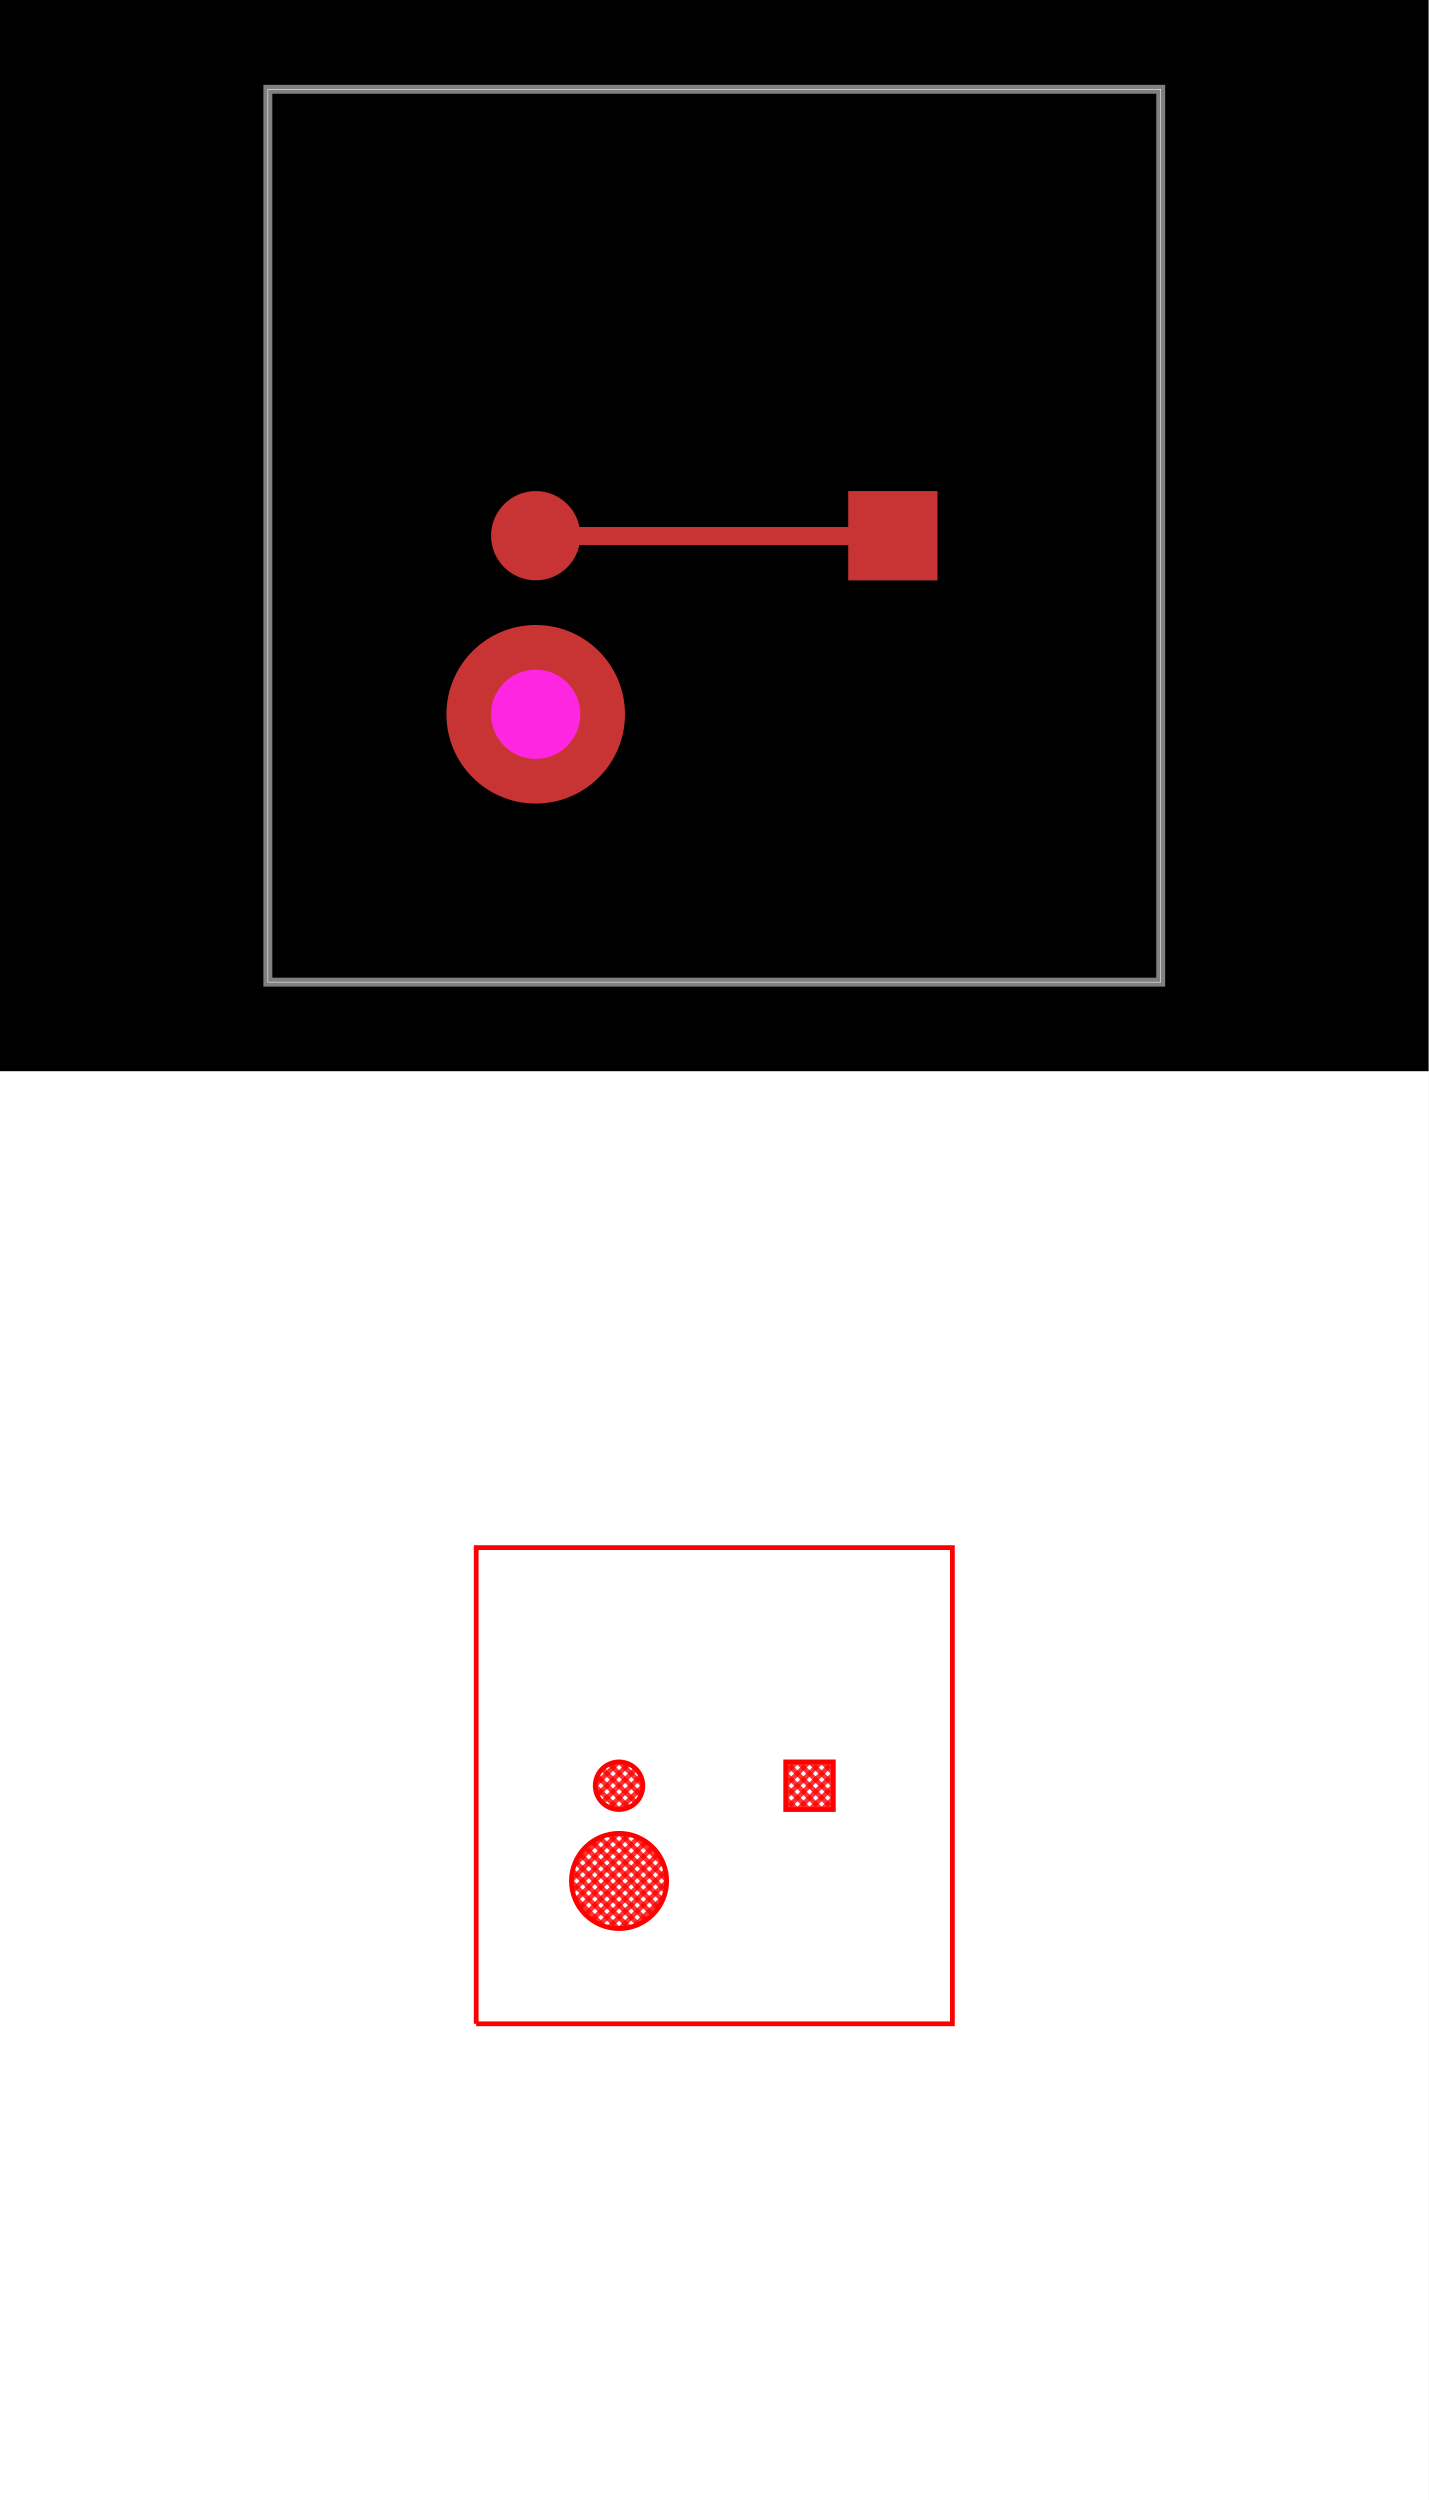
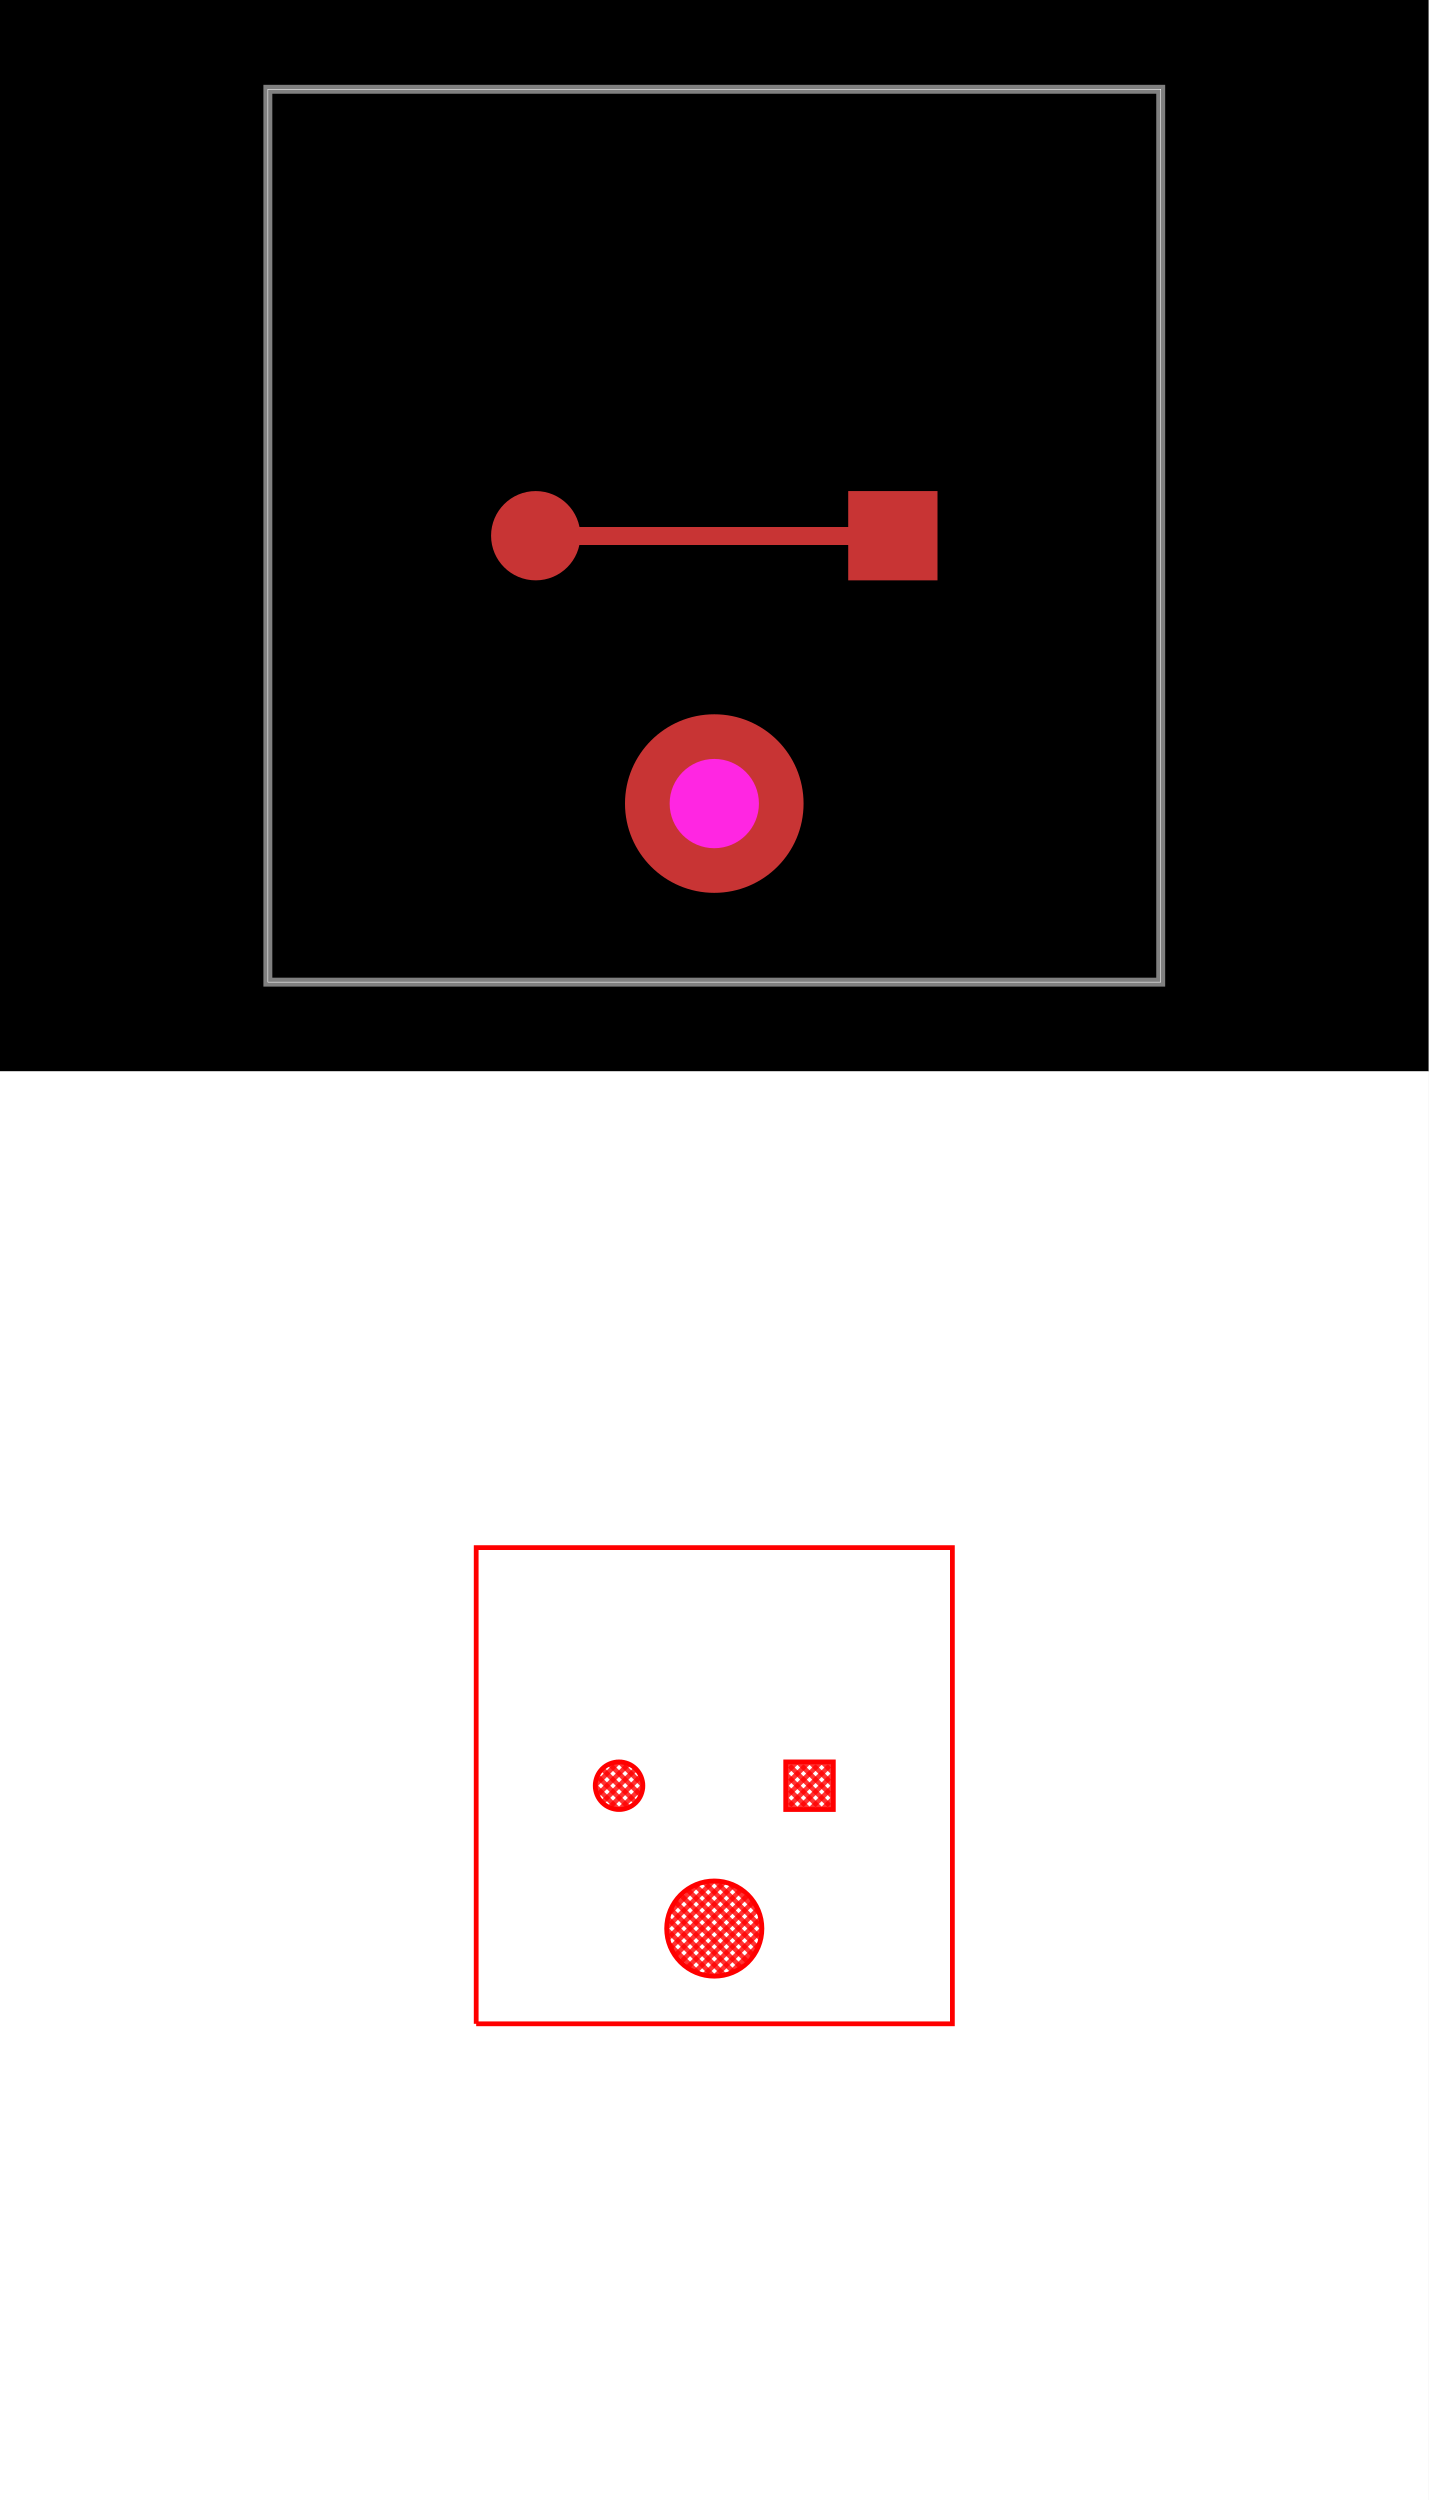
<svg xmlns="http://www.w3.org/2000/svg" width="800" height="1400" viewBox="0 0 800 1400">
  <g transform="translate(0, 0)">
    <style />
    <rect class="boundary" x="0" y="0" fill="#000" width="800" height="600" data-type="pcb_background" data-pcb-layer="global" />
    <rect class="pcb-boundary" fill="none" stroke="#fff" stroke-width="0.3" x="150" y="50" width="500" height="500" data-type="pcb_boundary" data-pcb-layer="global" />
    <path class="pcb-board" d="M 150 550 L 650 550 L 650 50 L 150 50 Z" fill="none" stroke="rgba(255, 255, 255, 0.5)" stroke-width="5" data-type="pcb_board" data-pcb-layer="board" />
    <circle class="pcb-pad" fill="rgb(200, 52, 52)" cx="300" cy="300" r="25" data-type="pcb_smtpad" data-pcb-layer="top" />
    <rect class="pcb-pad" fill="rgb(200, 52, 52)" x="475" y="275" width="50" height="50" data-type="pcb_smtpad" data-pcb-layer="top" />
    <path class="pcb-trace" stroke="rgb(200, 52, 52)" fill="none" d="M 300 300 L 500 300" stroke-width="10" stroke-linecap="round" stroke-linejoin="round" shape-rendering="crispEdges" data-type="pcb_trace" data-pcb-layer="top" />
    <g data-type="pcb_plated_hole" data-pcb-layer="through">
-       <circle class="pcb-hole-outer" fill="rgb(200, 52, 52)" cx="300" cy="400" r="50" data-type="pcb_plated_hole" data-pcb-layer="top" />
-       <circle class="pcb-hole-inner" fill="#FF26E2" cx="300" cy="400" r="25" data-type="pcb_plated_hole_drill" data-pcb-layer="drill" />
+       <circle class="pcb-hole-outer" fill="rgb(200, 52, 52)" cx="400" cy="450" r="50" data-type="pcb_plated_hole" data-pcb-layer="top" />
+       <circle class="pcb-hole-inner" fill="#FF26E2" cx="400" cy="450" r="25" data-type="pcb_plated_hole_drill" data-pcb-layer="drill" />
    </g>
  </g>
-   <g transform="translate(0, 600) scale(26.66667, 26.66667) translate(11.9, 11.9)">
-     <rect x="-11.9" y="-11.9" width="30" height="30" fill="white" />
-     <g transform="matrix(1 0 0 -1 0 6.2)">
+   <g transform="translate(0, 600) scale(26.66667, 26.66667) translate(12.4, 10.9)">
+     <rect x="-12.4" y="-10.9" width="30" height="30" fill="white" />
+     <g transform="matrix(1 0 0 -1 0 8.2)">
      <g transform="matrix(1,0,0,1,0,0)">
-         <clipPath id="clip-1764685212801-viwg7iywn__stack1">
-           <path d="M 1.6 3.1 L 1.598 3.149 L 1.59 3.198 L 1.578 3.245 L 1.562 3.291 L 1.541 3.336 L 1.516 3.378 L 1.487 3.417 L 1.454 3.454 L 1.417 3.487 L 1.378 3.516 L 1.336 3.541 L 1.291 3.562 L 1.245 3.578 L 1.198 3.59 L 1.149 3.598 L 1.1 3.6 L 1.051 3.598 L 1.002 3.59 L 0.955 3.578 L 0.909 3.562 L 0.864 3.541 L 0.822 3.516 L 0.783 3.487 L 0.746 3.454 L 0.713 3.417 L 0.684 3.378 L 0.659 3.336 L 0.638 3.291 L 0.622 3.245 L 0.61 3.198 L 0.602 3.149 L 0.6 3.1 L 0.602 3.051 L 0.61 3.002 L 0.622 2.955 L 0.638 2.909 L 0.659 2.864 L 0.684 2.822 L 0.713 2.783 L 0.746 2.746 L 0.783 2.713 L 0.822 2.684 L 0.864 2.659 L 0.909 2.638 L 0.955 2.622 L 1.002 2.61 L 1.051 2.602 L 1.1 2.6 L 1.149 2.602 L 1.198 2.61 L 1.245 2.622 L 1.291 2.638 L 1.336 2.659 L 1.378 2.684 L 1.417 2.713 L 1.454 2.746 L 1.487 2.783 L 1.516 2.822 L 1.541 2.864 L 1.562 2.909 L 1.578 2.955 L 1.59 3.002 L 1.598 3.051 L 1.6 3.1 L 1.6 3.1 Z" />
+         <clipPath id="clip-1764685481442-e6i8qq3iy__stack1">
+           <path d="M 1.1 4.1 L 1.098 4.149 L 1.09 4.198 L 1.078 4.245 L 1.062 4.291 L 1.041 4.336 L 1.016 4.378 L 0.987 4.417 L 0.954 4.454 L 0.917 4.487 L 0.878 4.516 L 0.836 4.541 L 0.791 4.562 L 0.745 4.578 L 0.698 4.59 L 0.649 4.598 L 0.6 4.6 L 0.551 4.598 L 0.502 4.59 L 0.455 4.578 L 0.409 4.562 L 0.364 4.541 L 0.322 4.516 L 0.283 4.487 L 0.246 4.454 L 0.213 4.417 L 0.184 4.378 L 0.159 4.336 L 0.138 4.291 L 0.122 4.245 L 0.11 4.198 L 0.102 4.149 L 0.1 4.1 L 0.102 4.051 L 0.11 4.002 L 0.122 3.955 L 0.138 3.909 L 0.159 3.864 L 0.184 3.822 L 0.213 3.783 L 0.246 3.746 L 0.283 3.713 L 0.322 3.684 L 0.364 3.659 L 0.409 3.638 L 0.455 3.622 L 0.502 3.61 L 0.551 3.602 L 0.6 3.6 L 0.649 3.602 L 0.698 3.61 L 0.745 3.622 L 0.791 3.638 L 0.836 3.659 L 0.878 3.684 L 0.917 3.713 L 0.954 3.746 L 0.987 3.783 L 1.016 3.822 L 1.041 3.864 L 1.062 3.909 L 1.078 3.955 L 1.09 4.002 L 1.098 4.051 L 1.1 4.1 L 1.1 4.1 Z" />
        </clipPath>
-         <g clip-path="url(#clip-1764685212801-viwg7iywn__stack1)">
-           <line x1="1.364" y1="2.6" x2="1.6" y2="2.836" stroke="#FF0000" stroke-width="0.1" stroke-opacity="0.8" />
-           <line x1="1.109" y1="2.6" x2="1.6" y2="3.091" stroke="#FF0000" stroke-width="0.1" stroke-opacity="0.8" />
-           <line x1="0.855" y1="2.6" x2="1.6" y2="3.345" stroke="#FF0000" stroke-width="0.1" stroke-opacity="0.8" />
-           <line x1="0.6" y1="2.6" x2="1.6" y2="3.6" stroke="#FF0000" stroke-width="0.1" stroke-opacity="0.8" />
-           <line x1="0.6" y1="2.855" x2="1.345" y2="3.6" stroke="#FF0000" stroke-width="0.1" stroke-opacity="0.8" />
-           <line x1="0.6" y1="3.109" x2="1.091" y2="3.6" stroke="#FF0000" stroke-width="0.1" stroke-opacity="0.8" />
-           <line x1="0.6" y1="3.364" x2="0.836" y2="3.6" stroke="#FF0000" stroke-width="0.1" stroke-opacity="0.8" />
-           <line x1="1.6" y1="3.364" x2="1.364" y2="3.6" stroke="#FF0000" stroke-width="0.1" stroke-opacity="0.8" />
-           <line x1="1.6" y1="3.109" x2="1.109" y2="3.6" stroke="#FF0000" stroke-width="0.1" stroke-opacity="0.8" />
-           <line x1="1.6" y1="2.855" x2="0.855" y2="3.6" stroke="#FF0000" stroke-width="0.1" stroke-opacity="0.8" />
-           <line x1="1.6" y1="2.6" x2="0.6" y2="3.6" stroke="#FF0000" stroke-width="0.1" stroke-opacity="0.8" />
-           <line x1="1.345" y1="2.6" x2="0.6" y2="3.345" stroke="#FF0000" stroke-width="0.1" stroke-opacity="0.8" />
-           <line x1="1.091" y1="2.6" x2="0.6" y2="3.091" stroke="#FF0000" stroke-width="0.1" stroke-opacity="0.8" />
-           <line x1="0.836" y1="2.6" x2="0.6" y2="2.836" stroke="#FF0000" stroke-width="0.1" stroke-opacity="0.8" />
+         <g clip-path="url(#clip-1764685481442-e6i8qq3iy__stack1)">
+           <line x1="0.864" y1="3.6" x2="1.1" y2="3.836" stroke="#FF0000" stroke-width="0.1" stroke-opacity="0.8" />
+           <line x1="0.609" y1="3.6" x2="1.1" y2="4.091" stroke="#FF0000" stroke-width="0.1" stroke-opacity="0.8" />
+           <line x1="0.355" y1="3.6" x2="1.1" y2="4.345" stroke="#FF0000" stroke-width="0.1" stroke-opacity="0.8" />
+           <line x1="0.1" y1="3.6" x2="1.1" y2="4.6" stroke="#FF0000" stroke-width="0.1" stroke-opacity="0.8" />
+           <line x1="0.1" y1="3.855" x2="0.845" y2="4.6" stroke="#FF0000" stroke-width="0.1" stroke-opacity="0.8" />
+           <line x1="0.1" y1="4.109" x2="0.591" y2="4.6" stroke="#FF0000" stroke-width="0.1" stroke-opacity="0.8" />
+           <line x1="0.1" y1="4.364" x2="0.336" y2="4.6" stroke="#FF0000" stroke-width="0.1" stroke-opacity="0.8" />
+           <line x1="1.1" y1="4.364" x2="0.864" y2="4.6" stroke="#FF0000" stroke-width="0.1" stroke-opacity="0.8" />
+           <line x1="1.1" y1="4.109" x2="0.609" y2="4.6" stroke="#FF0000" stroke-width="0.1" stroke-opacity="0.8" />
+           <line x1="1.1" y1="3.855" x2="0.355" y2="4.6" stroke="#FF0000" stroke-width="0.1" stroke-opacity="0.8" />
+           <line x1="1.1" y1="3.6" x2="0.1" y2="4.6" stroke="#FF0000" stroke-width="0.1" stroke-opacity="0.8" />
+           <line x1="0.845" y1="3.6" x2="0.1" y2="4.345" stroke="#FF0000" stroke-width="0.1" stroke-opacity="0.8" />
+           <line x1="0.591" y1="3.6" x2="0.1" y2="4.091" stroke="#FF0000" stroke-width="0.1" stroke-opacity="0.8" />
+           <line x1="0.336" y1="3.6" x2="0.1" y2="3.836" stroke="#FF0000" stroke-width="0.1" stroke-opacity="0.8" />
        </g>
-         <path d="M 1.6 3.1 L 1.598 3.149 L 1.59 3.198 L 1.578 3.245 L 1.562 3.291 L 1.541 3.336 L 1.516 3.378 L 1.487 3.417 L 1.454 3.454 L 1.417 3.487 L 1.378 3.516 L 1.336 3.541 L 1.291 3.562 L 1.245 3.578 L 1.198 3.59 L 1.149 3.598 L 1.1 3.6 L 1.051 3.598 L 1.002 3.59 L 0.955 3.578 L 0.909 3.562 L 0.864 3.541 L 0.822 3.516 L 0.783 3.487 L 0.746 3.454 L 0.713 3.417 L 0.684 3.378 L 0.659 3.336 L 0.638 3.291 L 0.622 3.245 L 0.61 3.198 L 0.602 3.149 L 0.6 3.1 L 0.602 3.051 L 0.61 3.002 L 0.622 2.955 L 0.638 2.909 L 0.659 2.864 L 0.684 2.822 L 0.713 2.783 L 0.746 2.746 L 0.783 2.713 L 0.822 2.684 L 0.864 2.659 L 0.909 2.638 L 0.955 2.622 L 1.002 2.61 L 1.051 2.602 L 1.1 2.6 L 1.149 2.602 L 1.198 2.61 L 1.245 2.622 L 1.291 2.638 L 1.336 2.659 L 1.378 2.684 L 1.417 2.713 L 1.454 2.746 L 1.487 2.783 L 1.516 2.822 L 1.541 2.864 L 1.562 2.909 L 1.578 2.955 L 1.59 3.002 L 1.598 3.051 L 1.6 3.1 L 1.6 3.1 Z" fill="none" stroke="#FF0000" stroke-width="0.1" />
+         <path d="M 1.1 4.1 L 1.098 4.149 L 1.09 4.198 L 1.078 4.245 L 1.062 4.291 L 1.041 4.336 L 1.016 4.378 L 0.987 4.417 L 0.954 4.454 L 0.917 4.487 L 0.878 4.516 L 0.836 4.541 L 0.791 4.562 L 0.745 4.578 L 0.698 4.59 L 0.649 4.598 L 0.6 4.6 L 0.551 4.598 L 0.502 4.59 L 0.455 4.578 L 0.409 4.562 L 0.364 4.541 L 0.322 4.516 L 0.283 4.487 L 0.246 4.454 L 0.213 4.417 L 0.184 4.378 L 0.159 4.336 L 0.138 4.291 L 0.122 4.245 L 0.11 4.198 L 0.102 4.149 L 0.1 4.1 L 0.102 4.051 L 0.11 4.002 L 0.122 3.955 L 0.138 3.909 L 0.159 3.864 L 0.184 3.822 L 0.213 3.783 L 0.246 3.746 L 0.283 3.713 L 0.322 3.684 L 0.364 3.659 L 0.409 3.638 L 0.455 3.622 L 0.502 3.61 L 0.551 3.602 L 0.6 3.6 L 0.649 3.602 L 0.698 3.61 L 0.745 3.622 L 0.791 3.638 L 0.836 3.659 L 0.878 3.684 L 0.917 3.713 L 0.954 3.746 L 0.987 3.783 L 1.016 3.822 L 1.041 3.864 L 1.062 3.909 L 1.078 3.955 L 1.09 4.002 L 1.098 4.051 L 1.1 4.1 L 1.1 4.1 Z" fill="none" stroke="#FF0000" stroke-width="0.1" />
      </g>
      <g transform="matrix(1,0,0,1,0,0)">
-         <clipPath id="clip-1764685212801-y1np1akj2__stack1">
-           <path d="M 4.6 2.6 L 5.6 2.6 L 5.6 3.6 L 4.6 3.6 L 4.6 2.6 L 4.6 2.6 Z" />
+         <clipPath id="clip-1764685481442-7z71ezcaj__stack1">
+           <path d="M 4.1 3.6 L 5.1 3.6 L 5.1 4.6 L 4.1 4.6 L 4.1 3.6 L 4.1 3.6 Z" />
        </clipPath>
-         <g clip-path="url(#clip-1764685212801-y1np1akj2__stack1)">
-           <line x1="5.364" y1="2.6" x2="5.6" y2="2.836" stroke="#FF0000" stroke-width="0.1" stroke-opacity="0.8" />
-           <line x1="5.109" y1="2.6" x2="5.6" y2="3.091" stroke="#FF0000" stroke-width="0.1" stroke-opacity="0.8" />
-           <line x1="4.855" y1="2.6" x2="5.6" y2="3.345" stroke="#FF0000" stroke-width="0.1" stroke-opacity="0.8" />
-           <line x1="4.6" y1="2.6" x2="5.6" y2="3.6" stroke="#FF0000" stroke-width="0.1" stroke-opacity="0.8" />
-           <line x1="4.6" y1="2.855" x2="5.345" y2="3.6" stroke="#FF0000" stroke-width="0.1" stroke-opacity="0.8" />
-           <line x1="4.6" y1="3.109" x2="5.091" y2="3.6" stroke="#FF0000" stroke-width="0.1" stroke-opacity="0.8" />
-           <line x1="4.6" y1="3.364" x2="4.836" y2="3.6" stroke="#FF0000" stroke-width="0.1" stroke-opacity="0.8" />
-           <line x1="5.6" y1="3.364" x2="5.364" y2="3.6" stroke="#FF0000" stroke-width="0.1" stroke-opacity="0.8" />
-           <line x1="5.6" y1="3.109" x2="5.109" y2="3.6" stroke="#FF0000" stroke-width="0.1" stroke-opacity="0.8" />
-           <line x1="5.6" y1="2.855" x2="4.855" y2="3.6" stroke="#FF0000" stroke-width="0.1" stroke-opacity="0.8" />
-           <line x1="5.6" y1="2.6" x2="4.6" y2="3.6" stroke="#FF0000" stroke-width="0.1" stroke-opacity="0.8" />
-           <line x1="5.345" y1="2.6" x2="4.6" y2="3.345" stroke="#FF0000" stroke-width="0.1" stroke-opacity="0.8" />
-           <line x1="5.091" y1="2.6" x2="4.6" y2="3.091" stroke="#FF0000" stroke-width="0.1" stroke-opacity="0.8" />
-           <line x1="4.836" y1="2.6" x2="4.6" y2="2.836" stroke="#FF0000" stroke-width="0.1" stroke-opacity="0.8" />
+         <g clip-path="url(#clip-1764685481442-7z71ezcaj__stack1)">
+           <line x1="4.864" y1="3.6" x2="5.1" y2="3.836" stroke="#FF0000" stroke-width="0.1" stroke-opacity="0.8" />
+           <line x1="4.609" y1="3.6" x2="5.1" y2="4.091" stroke="#FF0000" stroke-width="0.1" stroke-opacity="0.8" />
+           <line x1="4.355" y1="3.6" x2="5.1" y2="4.345" stroke="#FF0000" stroke-width="0.1" stroke-opacity="0.8" />
+           <line x1="4.1" y1="3.6" x2="5.1" y2="4.6" stroke="#FF0000" stroke-width="0.1" stroke-opacity="0.8" />
+           <line x1="4.1" y1="3.855" x2="4.845" y2="4.6" stroke="#FF0000" stroke-width="0.1" stroke-opacity="0.8" />
+           <line x1="4.1" y1="4.109" x2="4.591" y2="4.6" stroke="#FF0000" stroke-width="0.1" stroke-opacity="0.8" />
+           <line x1="4.1" y1="4.364" x2="4.336" y2="4.6" stroke="#FF0000" stroke-width="0.1" stroke-opacity="0.8" />
+           <line x1="5.1" y1="4.364" x2="4.864" y2="4.6" stroke="#FF0000" stroke-width="0.1" stroke-opacity="0.8" />
+           <line x1="5.1" y1="4.109" x2="4.609" y2="4.6" stroke="#FF0000" stroke-width="0.1" stroke-opacity="0.8" />
+           <line x1="5.1" y1="3.855" x2="4.355" y2="4.6" stroke="#FF0000" stroke-width="0.1" stroke-opacity="0.8" />
+           <line x1="5.1" y1="3.6" x2="4.1" y2="4.6" stroke="#FF0000" stroke-width="0.1" stroke-opacity="0.8" />
+           <line x1="4.845" y1="3.6" x2="4.1" y2="4.345" stroke="#FF0000" stroke-width="0.1" stroke-opacity="0.8" />
+           <line x1="4.591" y1="3.6" x2="4.1" y2="4.091" stroke="#FF0000" stroke-width="0.1" stroke-opacity="0.8" />
+           <line x1="4.336" y1="3.6" x2="4.1" y2="3.836" stroke="#FF0000" stroke-width="0.1" stroke-opacity="0.8" />
        </g>
-         <path d="M 4.6 2.6 L 5.6 2.6 L 5.6 3.6 L 4.6 3.6 L 4.6 2.6 L 4.6 2.6 Z" fill="none" stroke="#FF0000" stroke-width="0.1" />
+         <path d="M 4.1 3.6 L 5.1 3.6 L 5.1 4.6 L 4.1 4.6 L 4.1 3.6 L 4.1 3.6 Z" fill="none" stroke="#FF0000" stroke-width="0.1" />
      </g>
      <g transform="matrix(1,0,0,1,0,0)">
-         <clipPath id="clip-1764685212801-dwihx39x9__stack1">
-           <path d="M 2.1 1.1 L 2.095 1.198 L 2.081 1.295 L 2.057 1.39 L 2.024 1.483 L 1.982 1.571 L 1.931 1.656 L 1.873 1.734 L 1.807 1.807 L 1.734 1.873 L 1.656 1.931 L 1.571 1.982 L 1.483 2.024 L 1.39 2.057 L 1.295 2.081 L 1.198 2.095 L 1.1 2.1 L 1.002 2.095 L 0.905 2.081 L 0.81 2.057 L 0.717 2.024 L 0.629 1.982 L 0.544 1.931 L 0.466 1.873 L 0.393 1.807 L 0.327 1.734 L 0.269 1.656 L 0.218 1.571 L 0.176 1.483 L 0.143 1.39 L 0.119 1.295 L 0.105 1.198 L 0.1 1.1 L 0.105 1.002 L 0.119 0.905 L 0.143 0.81 L 0.176 0.717 L 0.218 0.629 L 0.269 0.544 L 0.327 0.466 L 0.393 0.393 L 0.466 0.327 L 0.544 0.269 L 0.629 0.218 L 0.717 0.176 L 0.81 0.143 L 0.905 0.119 L 1.002 0.105 L 1.1 0.1 L 1.198 0.105 L 1.295 0.119 L 1.39 0.143 L 1.483 0.176 L 1.571 0.218 L 1.656 0.269 L 1.734 0.327 L 1.807 0.393 L 1.873 0.466 L 1.931 0.544 L 1.982 0.629 L 2.024 0.717 L 2.057 0.81 L 2.081 0.905 L 2.095 1.002 L 2.1 1.1 L 2.1 1.1 Z" />
+         <clipPath id="clip-1764685481442-fe4x6m37y__stack1">
+           <path d="M 3.6 1.1 L 3.595 1.198 L 3.581 1.295 L 3.557 1.39 L 3.524 1.483 L 3.482 1.571 L 3.431 1.656 L 3.373 1.734 L 3.307 1.807 L 3.234 1.873 L 3.156 1.931 L 3.071 1.982 L 2.983 2.024 L 2.89 2.057 L 2.795 2.081 L 2.698 2.095 L 2.6 2.1 L 2.502 2.095 L 2.405 2.081 L 2.31 2.057 L 2.217 2.024 L 2.129 1.982 L 2.044 1.931 L 1.966 1.873 L 1.893 1.807 L 1.827 1.734 L 1.769 1.656 L 1.718 1.571 L 1.676 1.483 L 1.643 1.39 L 1.619 1.295 L 1.605 1.198 L 1.6 1.1 L 1.605 1.002 L 1.619 0.905 L 1.643 0.81 L 1.676 0.717 L 1.718 0.629 L 1.769 0.544 L 1.827 0.466 L 1.893 0.393 L 1.966 0.327 L 2.044 0.269 L 2.129 0.218 L 2.217 0.176 L 2.31 0.143 L 2.405 0.119 L 2.502 0.105 L 2.6 0.1 L 2.698 0.105 L 2.795 0.119 L 2.89 0.143 L 2.983 0.176 L 3.071 0.218 L 3.156 0.269 L 3.234 0.327 L 3.307 0.393 L 3.373 0.466 L 3.431 0.544 L 3.482 0.629 L 3.524 0.717 L 3.557 0.81 L 3.581 0.905 L 3.595 1.002 L 3.6 1.1 L 3.6 1.1 Z" />
        </clipPath>
-         <g clip-path="url(#clip-1764685212801-dwihx39x9__stack1)">
-           <line x1="1.882" y1="0.1" x2="2.1" y2="0.318" stroke="#FF0000" stroke-width="0.1" stroke-opacity="0.8" />
-           <line x1="1.627" y1="0.1" x2="2.1" y2="0.573" stroke="#FF0000" stroke-width="0.1" stroke-opacity="0.8" />
-           <line x1="1.373" y1="0.1" x2="2.1" y2="0.827" stroke="#FF0000" stroke-width="0.1" stroke-opacity="0.8" />
-           <line x1="1.118" y1="0.1" x2="2.1" y2="1.082" stroke="#FF0000" stroke-width="0.1" stroke-opacity="0.8" />
-           <line x1="0.864" y1="0.1" x2="2.1" y2="1.336" stroke="#FF0000" stroke-width="0.1" stroke-opacity="0.8" />
-           <line x1="0.609" y1="0.1" x2="2.1" y2="1.591" stroke="#FF0000" stroke-width="0.1" stroke-opacity="0.8" />
-           <line x1="0.355" y1="0.1" x2="2.1" y2="1.845" stroke="#FF0000" stroke-width="0.1" stroke-opacity="0.8" />
-           <line x1="0.1" y1="0.1" x2="2.1" y2="2.1" stroke="#FF0000" stroke-width="0.1" stroke-opacity="0.8" />
-           <line x1="0.1" y1="0.355" x2="1.845" y2="2.1" stroke="#FF0000" stroke-width="0.1" stroke-opacity="0.8" />
-           <line x1="0.1" y1="0.609" x2="1.591" y2="2.1" stroke="#FF0000" stroke-width="0.1" stroke-opacity="0.8" />
-           <line x1="0.1" y1="0.864" x2="1.336" y2="2.1" stroke="#FF0000" stroke-width="0.1" stroke-opacity="0.8" />
-           <line x1="0.1" y1="1.118" x2="1.082" y2="2.1" stroke="#FF0000" stroke-width="0.1" stroke-opacity="0.8" />
-           <line x1="0.1" y1="1.373" x2="0.827" y2="2.1" stroke="#FF0000" stroke-width="0.1" stroke-opacity="0.8" />
-           <line x1="0.1" y1="1.627" x2="0.573" y2="2.1" stroke="#FF0000" stroke-width="0.1" stroke-opacity="0.8" />
-           <line x1="0.1" y1="1.882" x2="0.318" y2="2.1" stroke="#FF0000" stroke-width="0.1" stroke-opacity="0.8" />
-           <line x1="2.1" y1="1.882" x2="1.882" y2="2.1" stroke="#FF0000" stroke-width="0.1" stroke-opacity="0.8" />
-           <line x1="2.1" y1="1.627" x2="1.627" y2="2.1" stroke="#FF0000" stroke-width="0.1" stroke-opacity="0.8" />
-           <line x1="2.1" y1="1.373" x2="1.373" y2="2.1" stroke="#FF0000" stroke-width="0.1" stroke-opacity="0.8" />
-           <line x1="2.1" y1="1.118" x2="1.118" y2="2.1" stroke="#FF0000" stroke-width="0.1" stroke-opacity="0.8" />
-           <line x1="2.1" y1="0.864" x2="0.864" y2="2.1" stroke="#FF0000" stroke-width="0.1" stroke-opacity="0.8" />
-           <line x1="2.1" y1="0.609" x2="0.609" y2="2.1" stroke="#FF0000" stroke-width="0.1" stroke-opacity="0.8" />
-           <line x1="2.1" y1="0.355" x2="0.355" y2="2.1" stroke="#FF0000" stroke-width="0.1" stroke-opacity="0.8" />
-           <line x1="2.1" y1="0.1" x2="0.1" y2="2.1" stroke="#FF0000" stroke-width="0.1" stroke-opacity="0.8" />
-           <line x1="1.845" y1="0.1" x2="0.1" y2="1.845" stroke="#FF0000" stroke-width="0.1" stroke-opacity="0.8" />
-           <line x1="1.591" y1="0.1" x2="0.1" y2="1.591" stroke="#FF0000" stroke-width="0.1" stroke-opacity="0.8" />
-           <line x1="1.336" y1="0.1" x2="0.1" y2="1.336" stroke="#FF0000" stroke-width="0.1" stroke-opacity="0.8" />
-           <line x1="1.082" y1="0.1" x2="0.1" y2="1.082" stroke="#FF0000" stroke-width="0.1" stroke-opacity="0.8" />
-           <line x1="0.827" y1="0.1" x2="0.1" y2="0.827" stroke="#FF0000" stroke-width="0.1" stroke-opacity="0.8" />
-           <line x1="0.573" y1="0.1" x2="0.1" y2="0.573" stroke="#FF0000" stroke-width="0.1" stroke-opacity="0.8" />
-           <line x1="0.318" y1="0.1" x2="0.1" y2="0.318" stroke="#FF0000" stroke-width="0.1" stroke-opacity="0.8" />
+         <g clip-path="url(#clip-1764685481442-fe4x6m37y__stack1)">
+           <line x1="3.382" y1="0.1" x2="3.6" y2="0.318" stroke="#FF0000" stroke-width="0.1" stroke-opacity="0.8" />
+           <line x1="3.127" y1="0.1" x2="3.6" y2="0.573" stroke="#FF0000" stroke-width="0.1" stroke-opacity="0.8" />
+           <line x1="2.873" y1="0.1" x2="3.6" y2="0.827" stroke="#FF0000" stroke-width="0.1" stroke-opacity="0.8" />
+           <line x1="2.618" y1="0.1" x2="3.6" y2="1.082" stroke="#FF0000" stroke-width="0.1" stroke-opacity="0.8" />
+           <line x1="2.364" y1="0.1" x2="3.6" y2="1.336" stroke="#FF0000" stroke-width="0.1" stroke-opacity="0.8" />
+           <line x1="2.109" y1="0.1" x2="3.6" y2="1.591" stroke="#FF0000" stroke-width="0.1" stroke-opacity="0.8" />
+           <line x1="1.855" y1="0.1" x2="3.6" y2="1.845" stroke="#FF0000" stroke-width="0.1" stroke-opacity="0.8" />
+           <line x1="1.6" y1="0.1" x2="3.6" y2="2.1" stroke="#FF0000" stroke-width="0.1" stroke-opacity="0.8" />
+           <line x1="1.6" y1="0.355" x2="3.345" y2="2.1" stroke="#FF0000" stroke-width="0.1" stroke-opacity="0.8" />
+           <line x1="1.6" y1="0.609" x2="3.091" y2="2.1" stroke="#FF0000" stroke-width="0.1" stroke-opacity="0.8" />
+           <line x1="1.6" y1="0.864" x2="2.836" y2="2.1" stroke="#FF0000" stroke-width="0.1" stroke-opacity="0.8" />
+           <line x1="1.6" y1="1.118" x2="2.582" y2="2.1" stroke="#FF0000" stroke-width="0.1" stroke-opacity="0.8" />
+           <line x1="1.6" y1="1.373" x2="2.327" y2="2.1" stroke="#FF0000" stroke-width="0.1" stroke-opacity="0.8" />
+           <line x1="1.6" y1="1.627" x2="2.073" y2="2.1" stroke="#FF0000" stroke-width="0.1" stroke-opacity="0.8" />
+           <line x1="1.6" y1="1.882" x2="1.818" y2="2.1" stroke="#FF0000" stroke-width="0.1" stroke-opacity="0.8" />
+           <line x1="3.6" y1="1.882" x2="3.382" y2="2.1" stroke="#FF0000" stroke-width="0.1" stroke-opacity="0.8" />
+           <line x1="3.6" y1="1.627" x2="3.127" y2="2.1" stroke="#FF0000" stroke-width="0.1" stroke-opacity="0.8" />
+           <line x1="3.6" y1="1.373" x2="2.873" y2="2.1" stroke="#FF0000" stroke-width="0.1" stroke-opacity="0.8" />
+           <line x1="3.6" y1="1.118" x2="2.618" y2="2.1" stroke="#FF0000" stroke-width="0.1" stroke-opacity="0.8" />
+           <line x1="3.6" y1="0.864" x2="2.364" y2="2.1" stroke="#FF0000" stroke-width="0.1" stroke-opacity="0.8" />
+           <line x1="3.6" y1="0.609" x2="2.109" y2="2.1" stroke="#FF0000" stroke-width="0.1" stroke-opacity="0.8" />
+           <line x1="3.6" y1="0.355" x2="1.855" y2="2.1" stroke="#FF0000" stroke-width="0.1" stroke-opacity="0.8" />
+           <line x1="3.6" y1="0.1" x2="1.6" y2="2.1" stroke="#FF0000" stroke-width="0.1" stroke-opacity="0.8" />
+           <line x1="3.345" y1="0.1" x2="1.6" y2="1.845" stroke="#FF0000" stroke-width="0.1" stroke-opacity="0.8" />
+           <line x1="3.091" y1="0.1" x2="1.6" y2="1.591" stroke="#FF0000" stroke-width="0.1" stroke-opacity="0.8" />
+           <line x1="2.836" y1="0.1" x2="1.6" y2="1.336" stroke="#FF0000" stroke-width="0.1" stroke-opacity="0.8" />
+           <line x1="2.582" y1="0.1" x2="1.6" y2="1.082" stroke="#FF0000" stroke-width="0.1" stroke-opacity="0.8" />
+           <line x1="2.327" y1="0.1" x2="1.6" y2="0.827" stroke="#FF0000" stroke-width="0.1" stroke-opacity="0.8" />
+           <line x1="2.073" y1="0.1" x2="1.6" y2="0.573" stroke="#FF0000" stroke-width="0.1" stroke-opacity="0.8" />
+           <line x1="1.818" y1="0.1" x2="1.6" y2="0.318" stroke="#FF0000" stroke-width="0.1" stroke-opacity="0.8" />
        </g>
-         <path d="M 2.1 1.1 L 2.095 1.198 L 2.081 1.295 L 2.057 1.39 L 2.024 1.483 L 1.982 1.571 L 1.931 1.656 L 1.873 1.734 L 1.807 1.807 L 1.734 1.873 L 1.656 1.931 L 1.571 1.982 L 1.483 2.024 L 1.39 2.057 L 1.295 2.081 L 1.198 2.095 L 1.1 2.1 L 1.002 2.095 L 0.905 2.081 L 0.81 2.057 L 0.717 2.024 L 0.629 1.982 L 0.544 1.931 L 0.466 1.873 L 0.393 1.807 L 0.327 1.734 L 0.269 1.656 L 0.218 1.571 L 0.176 1.483 L 0.143 1.39 L 0.119 1.295 L 0.105 1.198 L 0.1 1.1 L 0.105 1.002 L 0.119 0.905 L 0.143 0.81 L 0.176 0.717 L 0.218 0.629 L 0.269 0.544 L 0.327 0.466 L 0.393 0.393 L 0.466 0.327 L 0.544 0.269 L 0.629 0.218 L 0.717 0.176 L 0.81 0.143 L 0.905 0.119 L 1.002 0.105 L 1.1 0.1 L 1.198 0.105 L 1.295 0.119 L 1.39 0.143 L 1.483 0.176 L 1.571 0.218 L 1.656 0.269 L 1.734 0.327 L 1.807 0.393 L 1.873 0.466 L 1.931 0.544 L 1.982 0.629 L 2.024 0.717 L 2.057 0.81 L 2.081 0.905 L 2.095 1.002 L 2.1 1.1 L 2.1 1.1 Z" fill="none" stroke="#FF0000" stroke-width="0.1" />
+         <path d="M 3.6 1.1 L 3.595 1.198 L 3.581 1.295 L 3.557 1.39 L 3.524 1.483 L 3.482 1.571 L 3.431 1.656 L 3.373 1.734 L 3.307 1.807 L 3.234 1.873 L 3.156 1.931 L 3.071 1.982 L 2.983 2.024 L 2.89 2.057 L 2.795 2.081 L 2.698 2.095 L 2.6 2.1 L 2.502 2.095 L 2.405 2.081 L 2.31 2.057 L 2.217 2.024 L 2.129 1.982 L 2.044 1.931 L 1.966 1.873 L 1.893 1.807 L 1.827 1.734 L 1.769 1.656 L 1.718 1.571 L 1.676 1.483 L 1.643 1.39 L 1.619 1.295 L 1.605 1.198 L 1.6 1.1 L 1.605 1.002 L 1.619 0.905 L 1.643 0.81 L 1.676 0.717 L 1.718 0.629 L 1.769 0.544 L 1.827 0.466 L 1.893 0.393 L 1.966 0.327 L 2.044 0.269 L 2.129 0.218 L 2.217 0.176 L 2.31 0.143 L 2.405 0.119 L 2.502 0.105 L 2.6 0.1 L 2.698 0.105 L 2.795 0.119 L 2.89 0.143 L 2.983 0.176 L 3.071 0.218 L 3.156 0.269 L 3.234 0.327 L 3.307 0.393 L 3.373 0.466 L 3.431 0.544 L 3.482 0.629 L 3.524 0.717 L 3.557 0.81 L 3.581 0.905 L 3.595 1.002 L 3.6 1.1 L 3.6 1.1 Z" fill="none" stroke="#FF0000" stroke-width="0.1" />
      </g>
      <g transform="matrix(1,0,0,1,0,0)">
-         <path d="M -1.9 -1.9 L 8.1 -1.9 L 8.1 8.1 L -1.9 8.1 L -1.9 -1.9 L -1.9 -1.9" fill="none" stroke="#FF0000" stroke-width="0.1" />
+         <path d="M -2.4 -0.9 L 7.6 -0.9 L 7.6 9.1 L -2.4 9.1 L -2.4 -0.9 L -2.4 -0.9" fill="none" stroke="#FF0000" stroke-width="0.1" />
      </g>
    </g>
  </g>
</svg>
